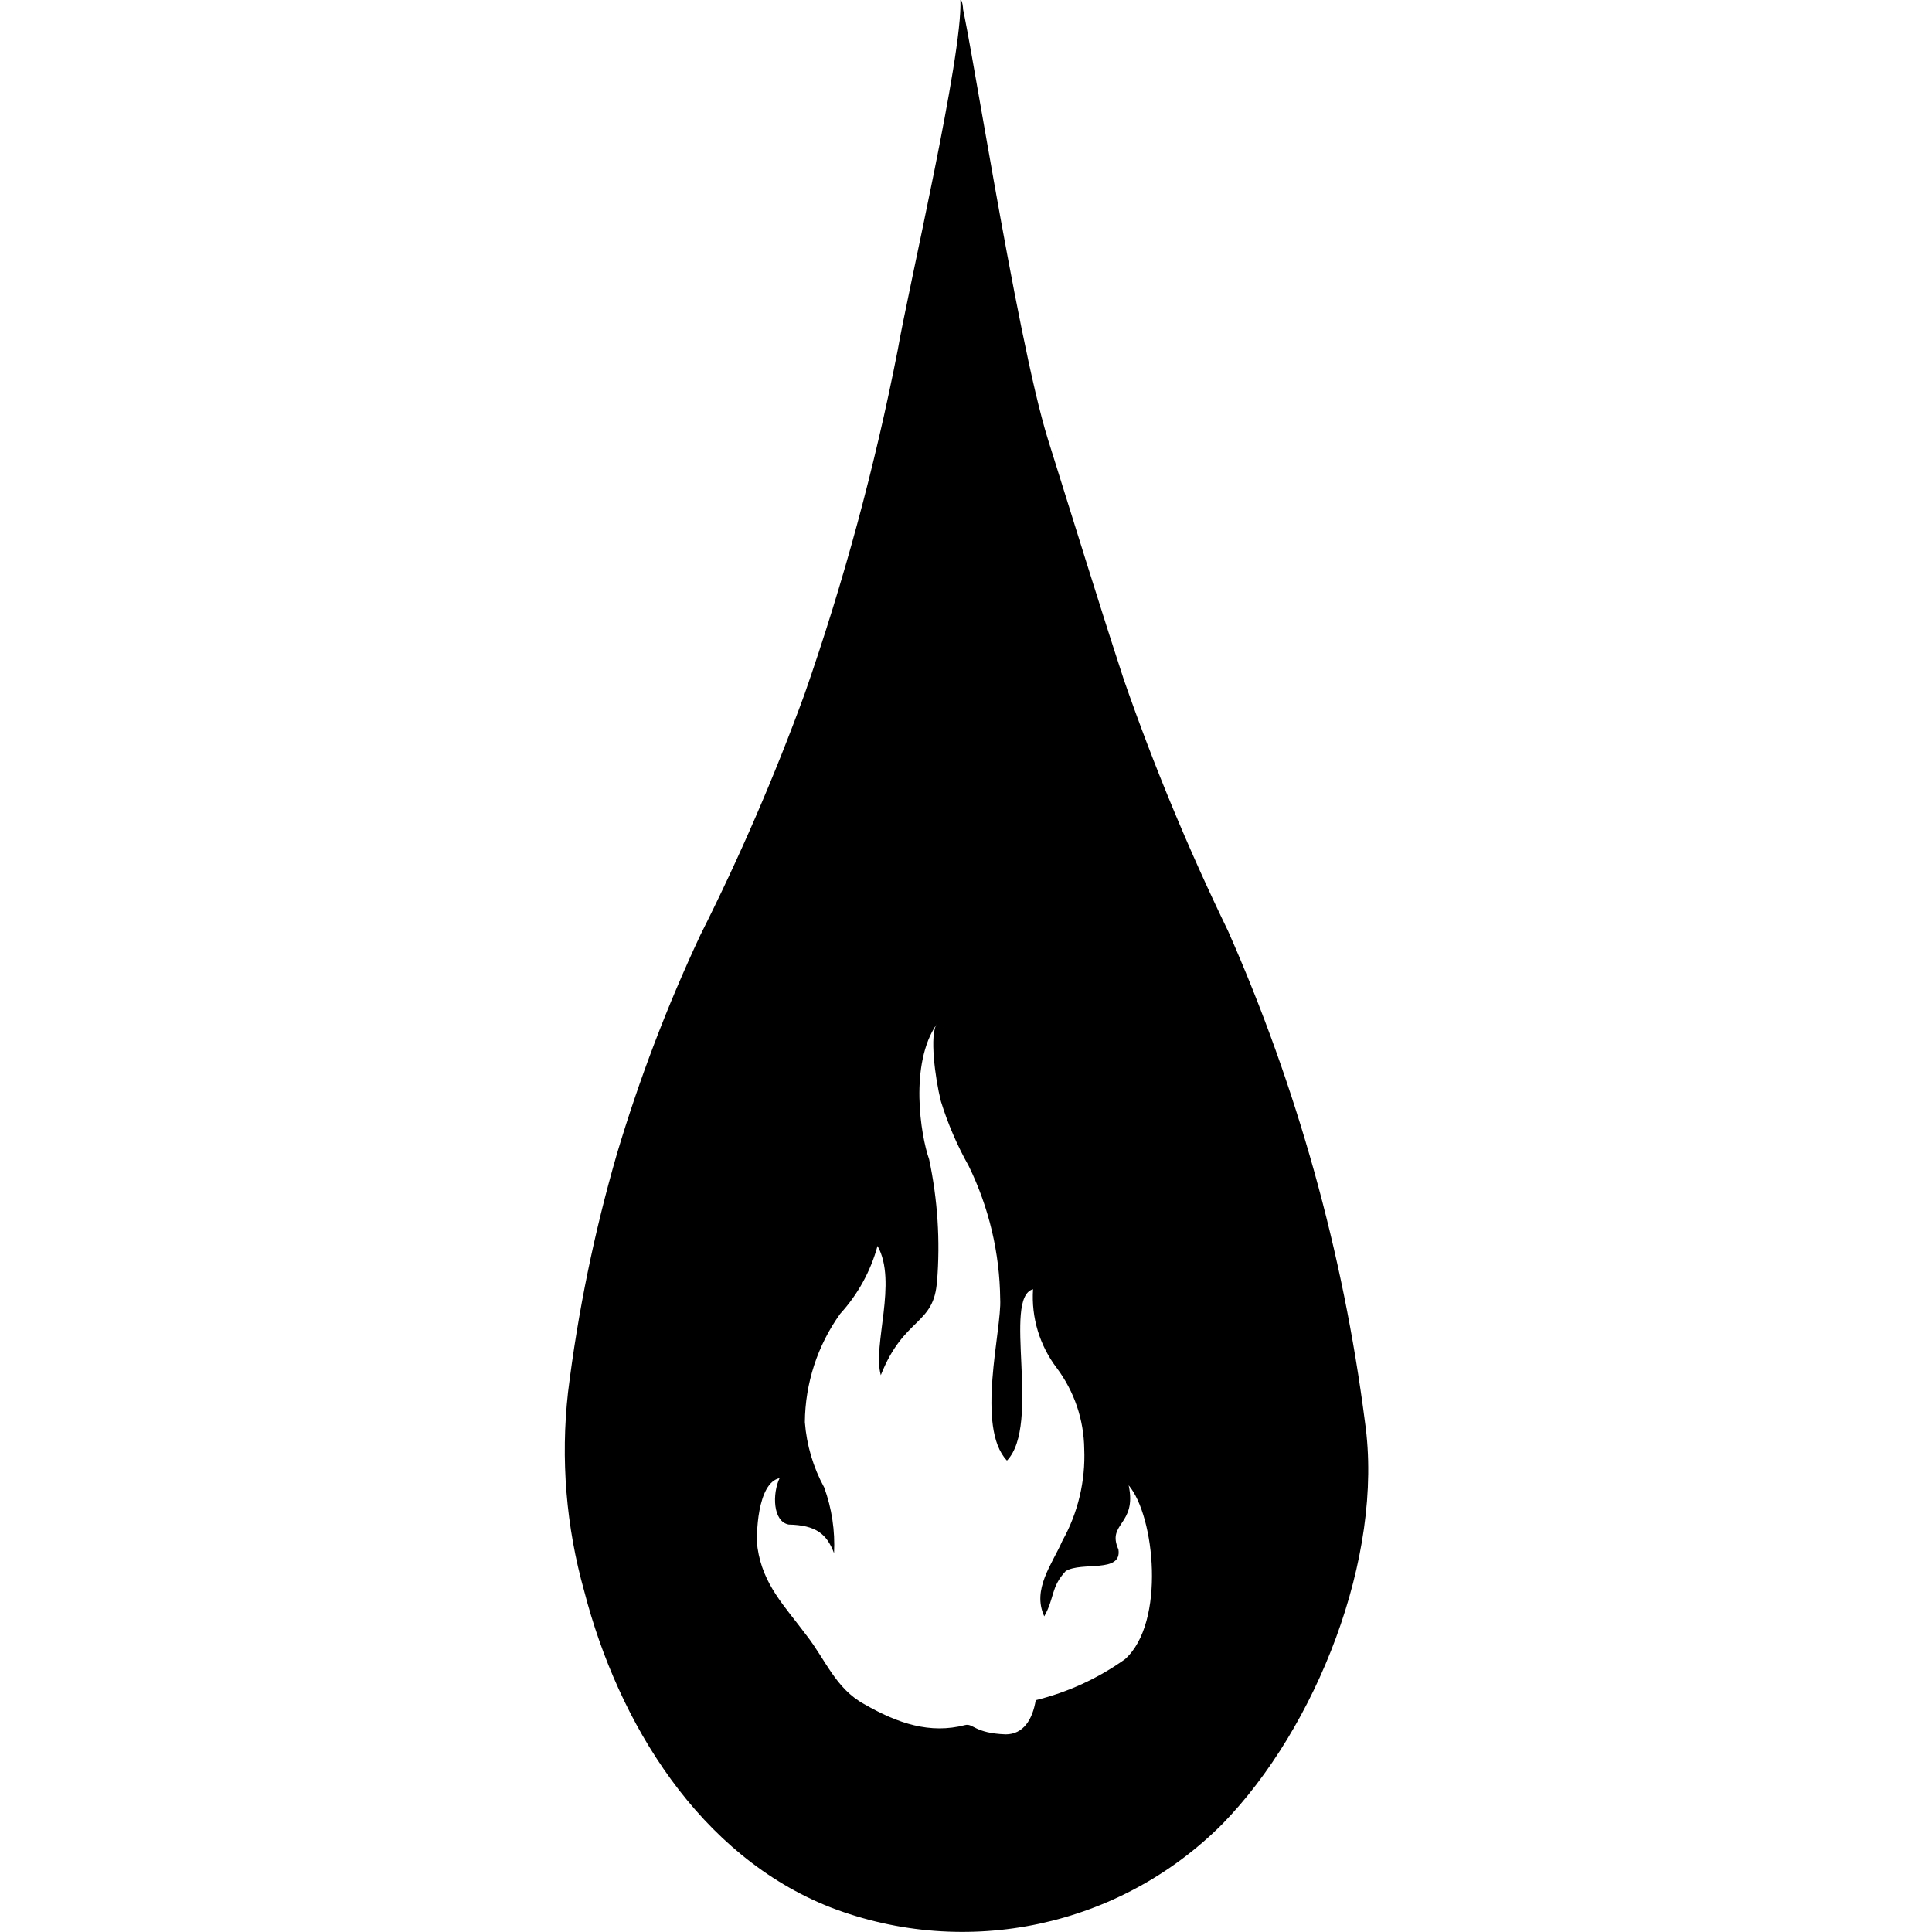
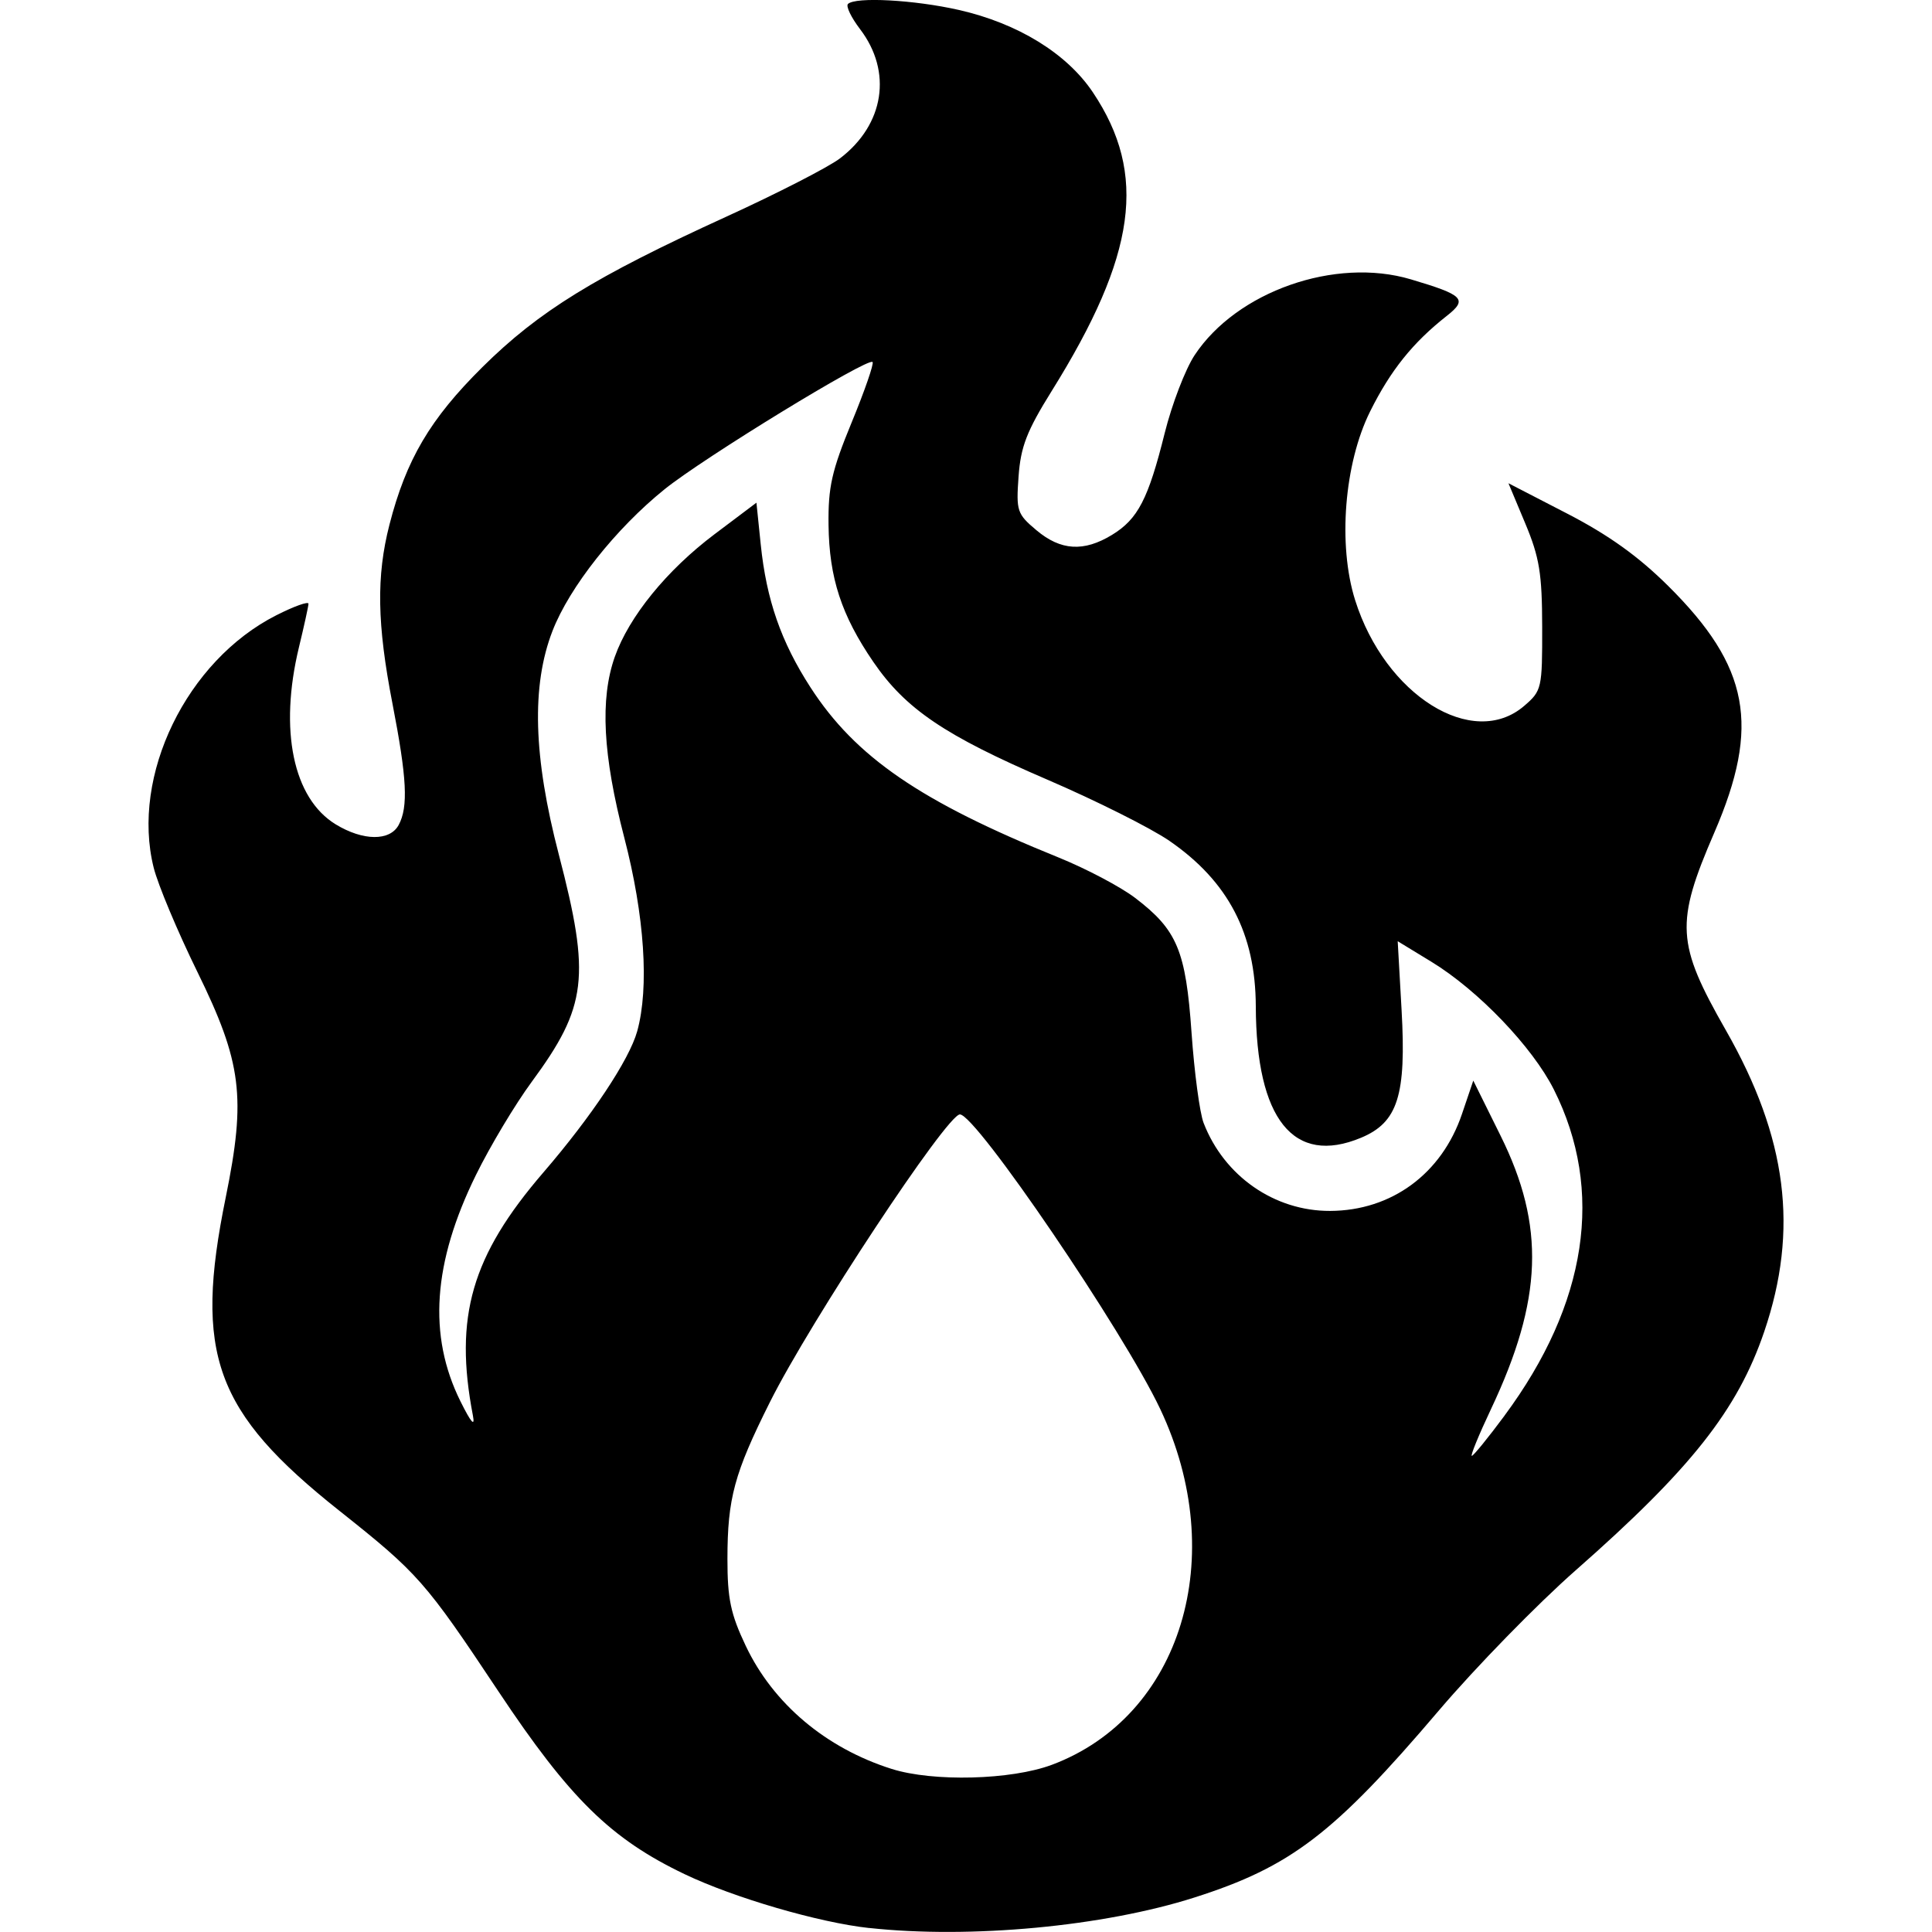
- <svg xmlns="http://www.w3.org/2000/svg" width="100" height="100" version="1.1" viewBox="0 0 100 100">
-   <path d="M49.71,0c.24,0,2.87,17.45,4.54,22.77,1.3,4.13,2.57,8.28,3.92,12.41a120.48,120.48,0,0,0,5.39,13A91.85,91.85,0,0,1,70.65,73.6c1,7-2.54,15.84-7.36,20.79A19,19,0,0,1,43,98.73c-6.79-2.66-11-9.55-12.76-16.37a26.94,26.94,0,0,1-.84-10.29,79.24,79.24,0,0,1,2.53-12.34A82.18,82.18,0,0,1,36.25,48.4a117.08,117.08,0,0,0,5.39-12.46A129.86,129.86,0,0,0,46.47,18.1C47,15,49.84,2.86,49.71,0c.27,0,.12,2.59,0,0M48.5,66.28c-.14,2.34-1.71,1.86-2.91,4.9-.44-1.56.88-4.83-.17-6.69A8.53,8.53,0,0,1,43.49,68a9.75,9.75,0,0,0-1.83,5.61,8.38,8.38,0,0,0,1,3.38,8.65,8.65,0,0,1,.51,3.4c-.38-1-.94-1.45-2.35-1.48-.82-.16-.85-1.59-.47-2.4-1.16.24-1.23,3-1.14,3.61.28,1.91,1.4,3,2.53,4.52,1,1.28,1.51,2.76,3,3.57,1.74,1,3.4,1.55,5.21,1.08.42-.11.48.42,2.1.48.92,0,1.39-.76,1.56-1.77a13.51,13.51,0,0,0,4.62-2.12c2.11-1.89,1.54-7.42.19-9,.44,2.06-1.15,1.94-.53,3.32.19,1.25-1.9.61-2.73,1.12-.78.84-.57,1.39-1.11,2.34-.64-1.4.4-2.68.94-3.91A9,9,0,0,0,56.12,75a7.14,7.14,0,0,0-1.42-4.19,6.07,6.07,0,0,1-1.23-4.08c-1.6.44.44,7-1.35,8.87-1.63-1.72-.26-6.78-.35-8.36a16.07,16.07,0,0,0-1.63-6.89A17.19,17.19,0,0,1,48.7,57c-.31-1.23-.59-3.47-.21-4-1.43,2.07-.84,5.77-.4,7a22,22,0,0,1,.41,6.35" />
+ <svg xmlns="http://www.w3.org/2000/svg" width="100" height="100" version="1.1" viewBox="0 0 100 100" xml:space="preserve">
+   <path d="m44.986 99.794c-2.603-0.283-6.991-1.564-9.551-2.788-3.82-1.826-5.947-3.914-9.637-9.462-3.793-5.702-4.149-6.106-8.232-9.347-6.456-5.123-7.538-8.104-5.883-16.215 1.06-5.198 0.835-6.987-1.47-11.684-1.022-2.083-2.039-4.508-2.259-5.39-1.188-4.757 1.704-10.709 6.346-13.061 0.923-0.468 1.673-0.736 1.667-0.595-0.006 0.141-0.229 1.156-0.495 2.256-1.034 4.284-0.3 7.817 1.905 9.161 1.414 0.862 2.806 0.875 3.259 0.03 0.503-0.939 0.426-2.428-0.323-6.285-0.798-4.111-0.84-6.589-0.156-9.254 0.867-3.375 2.106-5.476 4.81-8.156 2.917-2.891 5.816-4.679 12.64-7.795 2.634-1.203 5.276-2.558 5.871-3.012 2.295-1.75 2.72-4.484 1.039-6.688-0.459-0.602-0.742-1.188-0.627-1.303 0.38-0.38 3.435-0.215 5.744 0.31 3.058 0.696 5.586 2.251 6.935 4.266 2.831 4.23 2.253 8.42-2.132 15.454-1.289 2.069-1.605 2.882-1.716 4.425-0.129 1.789-0.08 1.939 0.925 2.784 1.257 1.058 2.45 1.131 3.912 0.24 1.341-0.818 1.877-1.854 2.727-5.269 0.372-1.493 1.07-3.31 1.551-4.037 2.183-3.298 7.276-5.083 11.187-3.921 2.748 0.817 2.957 1.031 1.855 1.898-1.751 1.377-2.906 2.818-3.96 4.938-1.342 2.7-1.677 6.91-0.777 9.768 1.55 4.922 6.093 7.763 8.753 5.473 0.908-0.782 0.935-0.902 0.929-4.085-0.005-2.771-0.141-3.601-0.876-5.358l-0.87-2.079 3.037 1.569c2.138 1.104 3.687 2.213 5.231 3.746 4.207 4.174 4.78 7.235 2.391 12.76-2.032 4.698-1.972 5.742 0.593 10.235 3.176 5.565 3.783 10.327 1.988 15.6-1.38 4.055-3.792 7.108-9.758 12.354-1.983 1.744-5.174 5.014-7.092 7.268-5.424 6.375-7.645 8.074-12.642 9.669-4.703 1.501-11.602 2.147-16.84 1.577zm9.456-8.447c6.705-2.509 9.223-10.779 5.609-18.42-1.909-4.035-9.532-15.245-10.367-15.245-0.672 0-7.729 10.686-9.832 14.888-1.848 3.692-2.197 4.983-2.2 8.119-0.001 2.061 0.166 2.853 0.948 4.501 1.421 2.994 4.146 5.292 7.552 6.369 2.143 0.678 6.188 0.574 8.289-0.212zm23.433-18.077c4.289-5.785 5.176-11.651 2.554-16.873-1.108-2.206-3.921-5.141-6.342-6.617l-1.742-1.062 0.201 3.565c0.249 4.412-0.195 5.811-2.094 6.605-3.496 1.461-5.432-0.954-5.452-6.802-0.013-3.757-1.429-6.469-4.475-8.566-0.954-0.657-3.793-2.08-6.31-3.163-5.308-2.283-7.343-3.66-9.011-6.096-1.653-2.415-2.285-4.347-2.319-7.088-0.024-1.966 0.165-2.803 1.198-5.312 0.675-1.638 1.161-3.043 1.081-3.124-0.244-0.244-8.733 4.95-10.764 6.586-2.53 2.038-4.926 5.066-5.804 7.337-1.097 2.834-0.993 6.504 0.329 11.574 1.65 6.331 1.467 7.863-1.409 11.77-0.851 1.156-2.146 3.319-2.878 4.807-2.235 4.543-2.495 8.318-0.805 11.721 0.549 1.105 0.763 1.35 0.645 0.738-0.984-5.116-0.069-8.272 3.649-12.587 2.492-2.893 4.444-5.829 4.853-7.3 0.63-2.27 0.383-5.986-0.668-10.029-1.11-4.268-1.262-7.17-0.491-9.355 0.734-2.081 2.694-4.49 5.165-6.349l2.167-1.631 0.222 2.158c0.296 2.871 1.052 5.046 2.577 7.404 2.329 3.603 5.694 5.912 12.822 8.795 1.439 0.582 3.233 1.528 3.985 2.103 2.172 1.657 2.618 2.722 2.915 6.974 0.143 2.051 0.424 4.152 0.624 4.669 1.065 2.757 3.669 4.567 6.552 4.555 3.179-0.014 5.774-1.923 6.822-5.018l0.585-1.727 1.413 2.853c2.316 4.675 2.183 8.476-0.498 14.153-0.628 1.33-1.074 2.417-0.991 2.417 0.083 0 0.846-0.938 1.696-2.084z" />
</svg>
